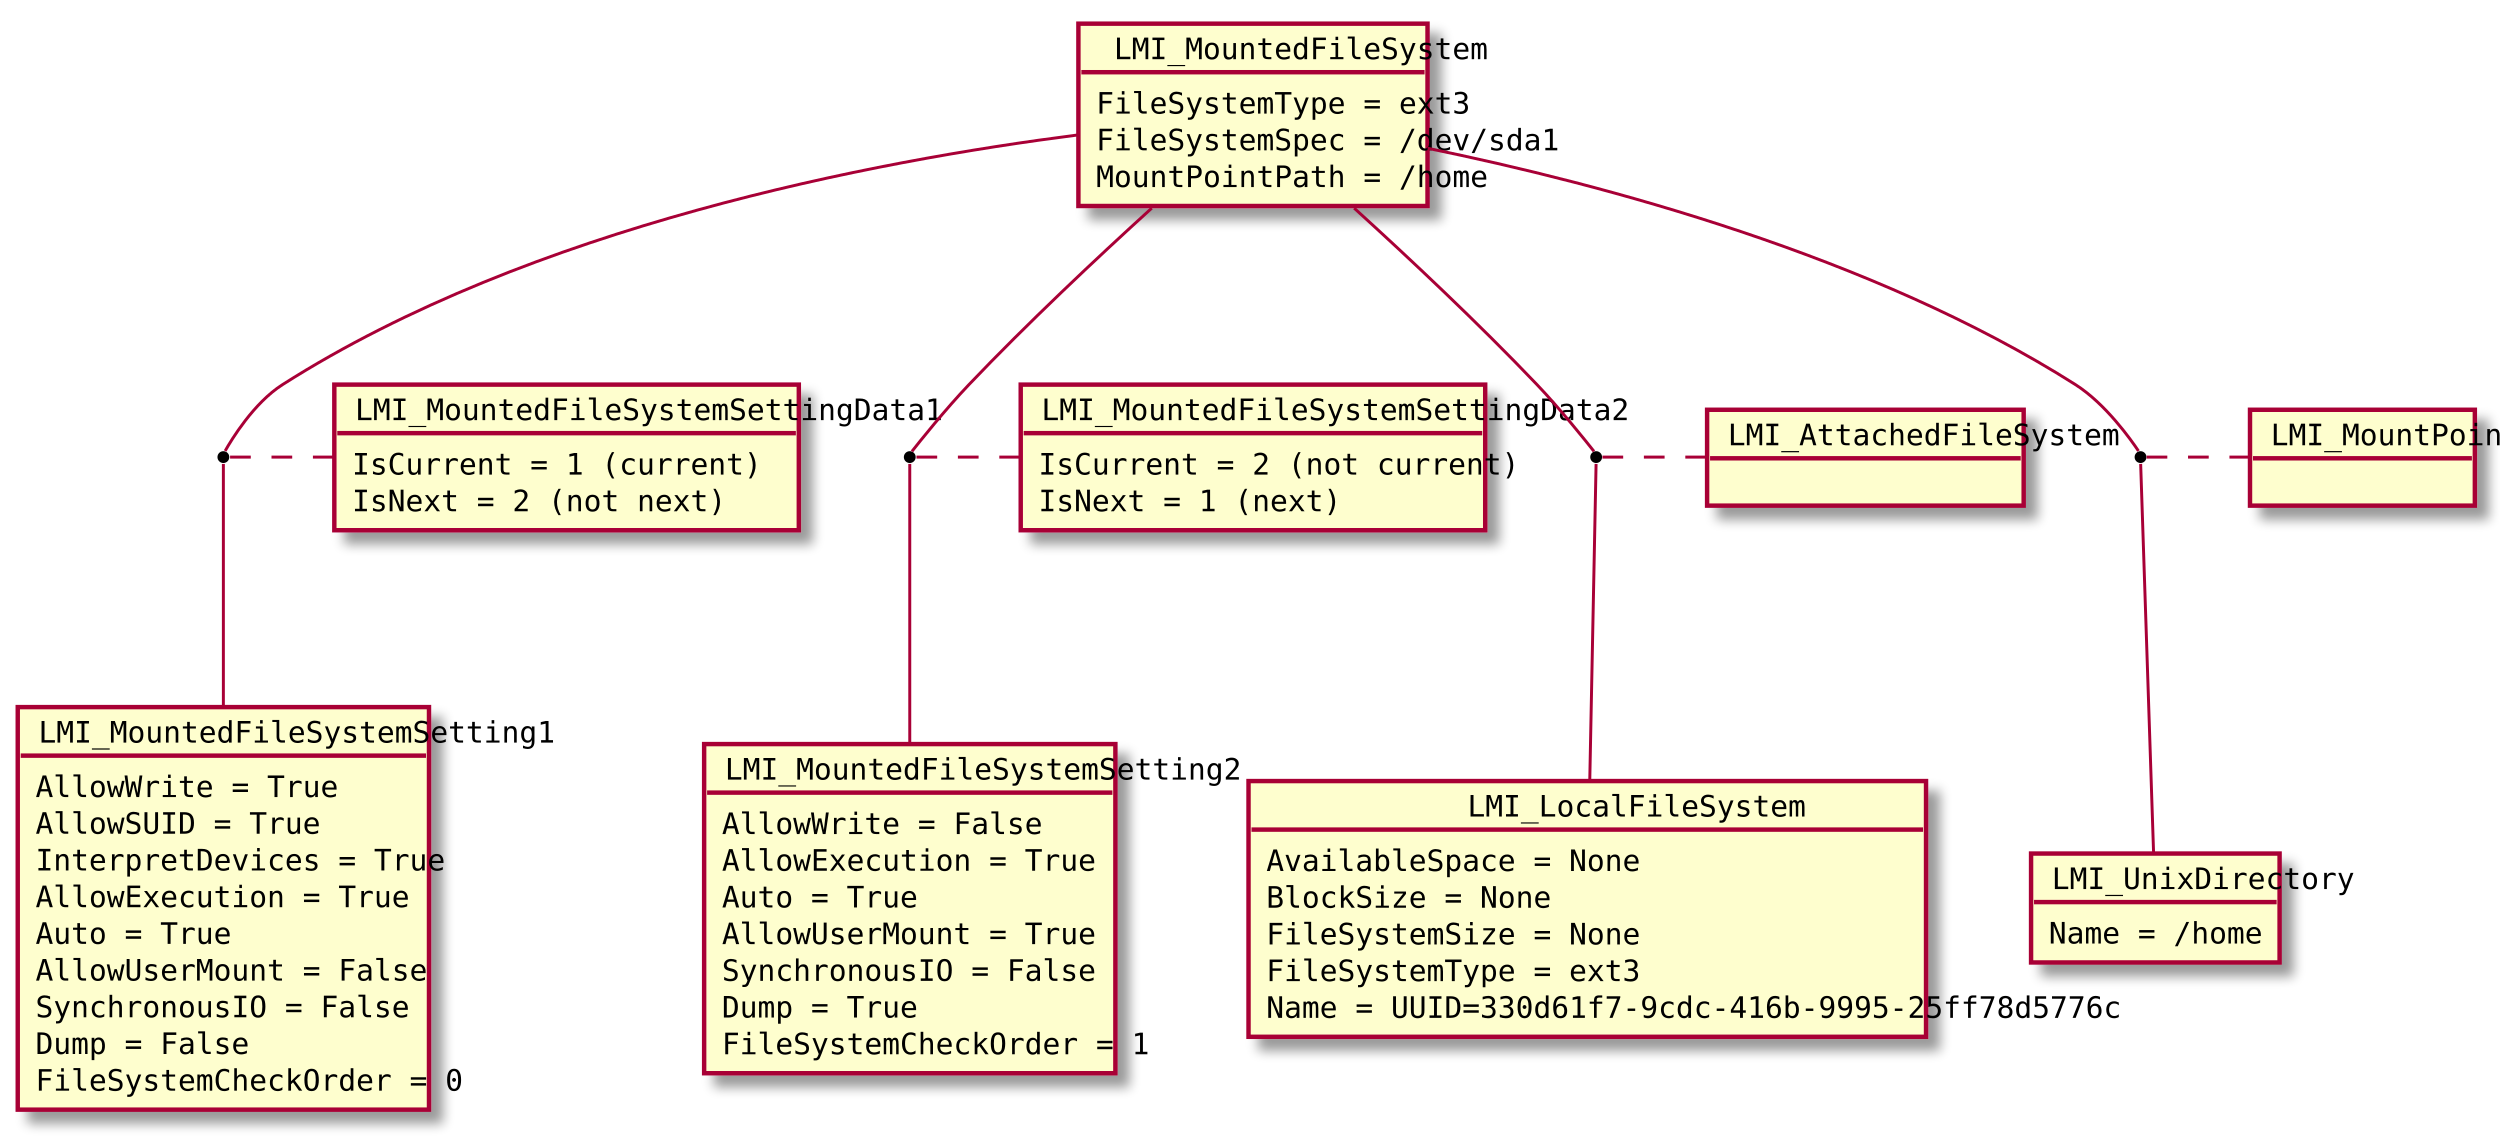
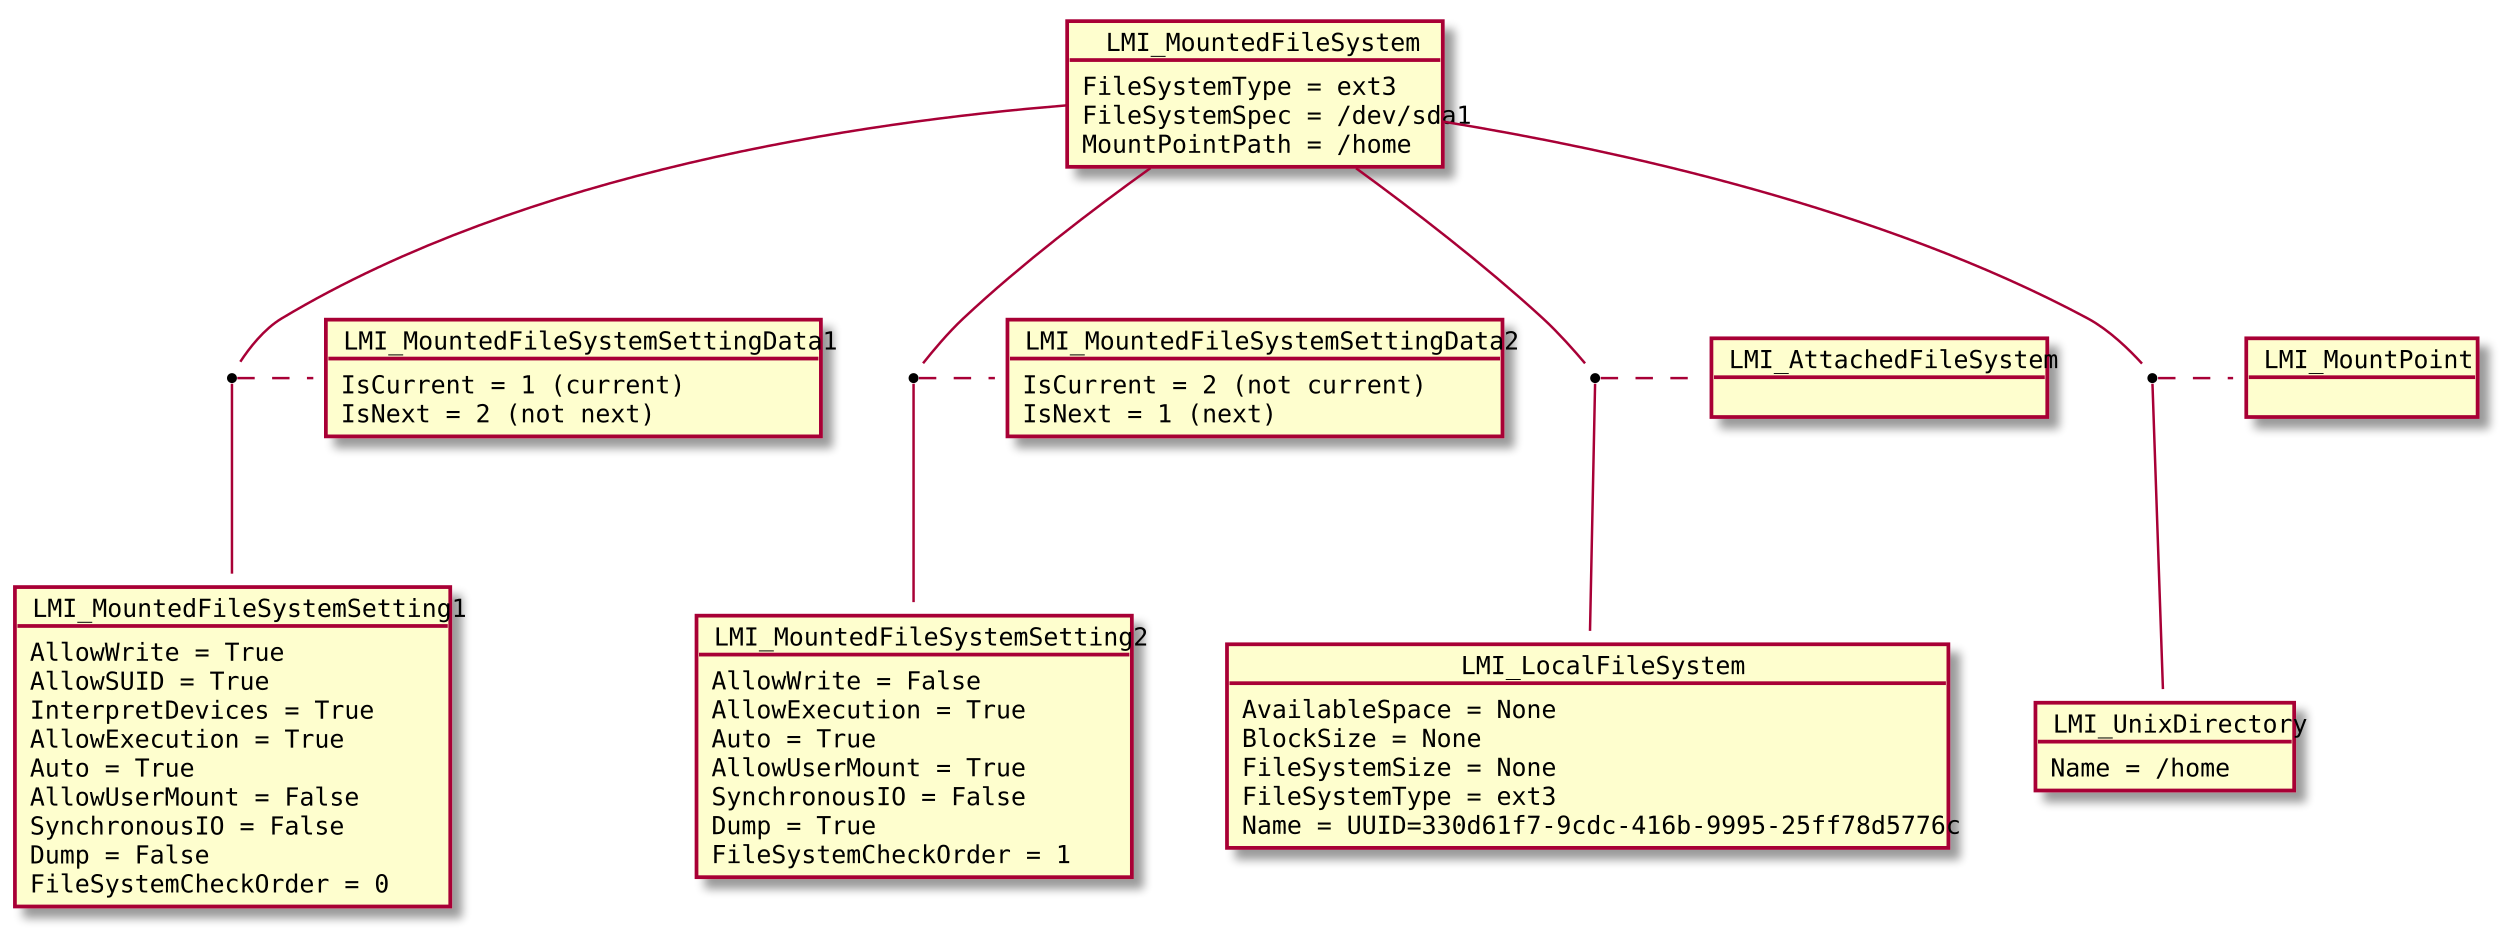
- <svg xmlns="http://www.w3.org/2000/svg" height="384pt" style="width:845px;height:384px;" version="1.1" viewBox="0 0 845 384" width="845pt">
+ <svg xmlns="http://www.w3.org/2000/svg" height="373pt" style="width:1005px;height:373px;" version="1.1" viewBox="0 0 1005 373" width="1005pt">
  <defs>
    <filter height="300%" id="f1" width="300%" x="-1" y="-1">
-       <feGaussianBlur result="blurOut" stdDeviation="2.0" />
+       <feGaussianBlur result="blurOut" stdDeviation="2" />
      <feColorMatrix in="blurOut" result="blurOut2" type="matrix" values="0 0 0 0 0 0 0 0 0 0 0 0 0 0 0 0 0 0 .4 0" />
-       <feOffset dx="4.0" dy="4.0" in="blurOut2" result="blurOut3" />
+       <feOffset dx="4" dy="4" in="blurOut2" result="blurOut3" />
      <feBlend in="SourceGraphic" in2="blurOut3" mode="normal" />
    </filter>
  </defs>
  <g>
-     <rect fill="#FEFECE" filter="url(#f1)" height="61.625" style="stroke: #A80036; stroke-width: 1.5;" width="118" x="364.5" y="8" />
-     <text fill="#000000" font-family="Monospace" font-size="10" lengthAdjust="spacingAndGlyphs" textLength="94" x="376.5" y="20">LMI_MountedFileSystem</text>
-     <line style="stroke: #A80036; stroke-width: 1.5;" x1="365.5" x2="481.5" y1="24.406" y2="24.406" />
-     <text fill="#000000" font-family="Monospace" font-size="10" lengthAdjust="spacingAndGlyphs" textLength="85" x="370.5" y="38.406">FileSystemType = ext3</text>
-     <text fill="#000000" font-family="Monospace" font-size="10" lengthAdjust="spacingAndGlyphs" textLength="106" x="370.5" y="50.812">FileSystemSpec = /dev/sda1</text>
-     <text fill="#000000" font-family="Monospace" font-size="10" lengthAdjust="spacingAndGlyphs" textLength="93" x="370.5" y="63.219">MountPointPath = /home</text>
-     <rect fill="#FEFECE" filter="url(#f1)" height="49.219" style="stroke: #A80036; stroke-width: 1.5;" width="157" x="113" y="130" />
-     <text fill="#000000" font-family="Monospace" font-size="10" lengthAdjust="spacingAndGlyphs" textLength="143" x="120" y="142">LMI_MountedFileSystemSettingData1</text>
-     <line style="stroke: #A80036; stroke-width: 1.5;" x1="114" x2="269" y1="146.406" y2="146.406" />
-     <text fill="#000000" font-family="Monospace" font-size="10" lengthAdjust="spacingAndGlyphs" textLength="84" x="119" y="160.406">IsCurrent = 1 (current)</text>
-     <text fill="#000000" font-family="Monospace" font-size="10" lengthAdjust="spacingAndGlyphs" textLength="75" x="119" y="172.812">IsNext = 2 (not next)</text>
-     <rect fill="#FEFECE" filter="url(#f1)" height="49.219" style="stroke: #A80036; stroke-width: 1.5;" width="157" x="345" y="130" />
-     <text fill="#000000" font-family="Monospace" font-size="10" lengthAdjust="spacingAndGlyphs" textLength="143" x="352" y="142">LMI_MountedFileSystemSettingData2</text>
-     <line style="stroke: #A80036; stroke-width: 1.5;" x1="346" x2="501" y1="146.406" y2="146.406" />
-     <text fill="#000000" font-family="Monospace" font-size="10" lengthAdjust="spacingAndGlyphs" textLength="98" x="351" y="160.406">IsCurrent = 2 (not current)</text>
-     <text fill="#000000" font-family="Monospace" font-size="10" lengthAdjust="spacingAndGlyphs" textLength="61" x="351" y="172.812">IsNext = 1 (next)</text>
-     <rect fill="#FEFECE" filter="url(#f1)" height="136.062" style="stroke: #A80036; stroke-width: 1.5;" width="139" x="6" y="239" />
-     <text fill="#000000" font-family="Monospace" font-size="10" lengthAdjust="spacingAndGlyphs" textLength="125" x="13" y="251">LMI_MountedFileSystemSetting1</text>
-     <line style="stroke: #A80036; stroke-width: 1.5;" x1="7" x2="144" y1="255.406" y2="255.406" />
-     <text fill="#000000" font-family="Monospace" font-size="10" lengthAdjust="spacingAndGlyphs" textLength="67" x="12" y="269.406">AllowWrite = True</text>
-     <text fill="#000000" font-family="Monospace" font-size="10" lengthAdjust="spacingAndGlyphs" textLength="66" x="12" y="281.812">AllowSUID = True</text>
-     <text fill="#000000" font-family="Monospace" font-size="10" lengthAdjust="spacingAndGlyphs" textLength="89" x="12" y="294.219">InterpretDevices = True</text>
-     <text fill="#000000" font-family="Monospace" font-size="10" lengthAdjust="spacingAndGlyphs" textLength="84" x="12" y="306.625">AllowExecution = True</text>
-     <text fill="#000000" font-family="Monospace" font-size="10" lengthAdjust="spacingAndGlyphs" textLength="44" x="12" y="319.031">Auto = True</text>
-     <text fill="#000000" font-family="Monospace" font-size="10" lengthAdjust="spacingAndGlyphs" textLength="92" x="12" y="331.438">AllowUserMount = False</text>
-     <text fill="#000000" font-family="Monospace" font-size="10" lengthAdjust="spacingAndGlyphs" textLength="88" x="12" y="343.844">SynchronousIO = False</text>
-     <text fill="#000000" font-family="Monospace" font-size="10" lengthAdjust="spacingAndGlyphs" textLength="53" x="12" y="356.25">Dump = False</text>
-     <text fill="#000000" font-family="Monospace" font-size="10" lengthAdjust="spacingAndGlyphs" textLength="101" x="12" y="368.656">FileSystemCheckOrder = 0</text>
-     <rect fill="#FEFECE" filter="url(#f1)" height="111.25" style="stroke: #A80036; stroke-width: 1.5;" width="139" x="238" y="251.5" />
-     <text fill="#000000" font-family="Monospace" font-size="10" lengthAdjust="spacingAndGlyphs" textLength="125" x="245" y="263.5">LMI_MountedFileSystemSetting2</text>
-     <line style="stroke: #A80036; stroke-width: 1.5;" x1="239" x2="376" y1="267.906" y2="267.906" />
-     <text fill="#000000" font-family="Monospace" font-size="10" lengthAdjust="spacingAndGlyphs" textLength="70" x="244" y="281.906">AllowWrite = False</text>
-     <text fill="#000000" font-family="Monospace" font-size="10" lengthAdjust="spacingAndGlyphs" textLength="84" x="244" y="294.312">AllowExecution = True</text>
-     <text fill="#000000" font-family="Monospace" font-size="10" lengthAdjust="spacingAndGlyphs" textLength="44" x="244" y="306.719">Auto = True</text>
-     <text fill="#000000" font-family="Monospace" font-size="10" lengthAdjust="spacingAndGlyphs" textLength="89" x="244" y="319.125">AllowUserMount = True</text>
-     <text fill="#000000" font-family="Monospace" font-size="10" lengthAdjust="spacingAndGlyphs" textLength="88" x="244" y="331.531">SynchronousIO = False</text>
-     <text fill="#000000" font-family="Monospace" font-size="10" lengthAdjust="spacingAndGlyphs" textLength="50" x="244" y="343.938">Dump = True</text>
-     <text fill="#000000" font-family="Monospace" font-size="10" lengthAdjust="spacingAndGlyphs" textLength="101" x="244" y="356.344">FileSystemCheckOrder = 1</text>
-     <rect fill="#FEFECE" filter="url(#f1)" height="86.438" style="stroke: #A80036; stroke-width: 1.5;" width="229" x="422" y="264" />
-     <text fill="#000000" font-family="Monospace" font-size="10" lengthAdjust="spacingAndGlyphs" textLength="81" x="496" y="276">LMI_LocalFileSystem</text>
-     <line style="stroke: #A80036; stroke-width: 1.5;" x1="423" x2="650" y1="280.406" y2="280.406" />
-     <text fill="#000000" font-family="Monospace" font-size="10" lengthAdjust="spacingAndGlyphs" textLength="89" x="428" y="294.406">AvailableSpace = None</text>
-     <text fill="#000000" font-family="Monospace" font-size="10" lengthAdjust="spacingAndGlyphs" textLength="66" x="428" y="306.812">BlockSize = None</text>
-     <text fill="#000000" font-family="Monospace" font-size="10" lengthAdjust="spacingAndGlyphs" textLength="87" x="428" y="319.219">FileSystemSize = None</text>
-     <text fill="#000000" font-family="Monospace" font-size="10" lengthAdjust="spacingAndGlyphs" textLength="85" x="428" y="331.625">FileSystemType = ext3</text>
-     <text fill="#000000" font-family="Monospace" font-size="10" lengthAdjust="spacingAndGlyphs" textLength="217" x="428" y="344.031">Name = UUID=330d61f7-9cdc-416b-9995-25ff78d5776c</text>
-     <rect fill="#FEFECE" filter="url(#f1)" height="32.406" style="stroke: #A80036; stroke-width: 1.5;" width="107" x="577" y="138.5" />
-     <text fill="#000000" font-family="Monospace" font-size="10" lengthAdjust="spacingAndGlyphs" textLength="93" x="584" y="150.5">LMI_AttachedFileSystem</text>
-     <line style="stroke: #A80036; stroke-width: 1.5;" x1="578" x2="683" y1="154.906" y2="154.906" />
-     <rect fill="#FEFECE" filter="url(#f1)" height="36.812" style="stroke: #A80036; stroke-width: 1.5;" width="84" x="686.5" y="288.5" />
-     <text fill="#000000" font-family="Monospace" font-size="10" lengthAdjust="spacingAndGlyphs" textLength="70" x="693.5" y="300.5">LMI_UnixDirectory</text>
-     <line style="stroke: #A80036; stroke-width: 1.5;" x1="687.5" x2="769.5" y1="304.906" y2="304.906" />
-     <text fill="#000000" font-family="Monospace" font-size="10" lengthAdjust="spacingAndGlyphs" textLength="56" x="692.5" y="318.906">Name = /home</text>
-     <rect fill="#FEFECE" filter="url(#f1)" height="32.406" style="stroke: #A80036; stroke-width: 1.5;" width="76" x="760.5" y="138.5" />
-     <text fill="#000000" font-family="Monospace" font-size="10" lengthAdjust="spacingAndGlyphs" textLength="62" x="767.5" y="150.5">LMI_MountPoint</text>
-     <line style="stroke: #A80036; stroke-width: 1.5;" x1="761.5" x2="835.5" y1="154.906" y2="154.906" />
-     <ellipse cx="75.5" cy="154.5" fill="#000000" rx="2" ry="2" style="stroke: none; stroke-width: 1.0;" />
-     <ellipse cx="307.5" cy="154.5" fill="#000000" rx="2" ry="2" style="stroke: none; stroke-width: 1.0;" />
-     <ellipse cx="539.5" cy="154.5" fill="#000000" rx="2" ry="2" style="stroke: none; stroke-width: 1.0;" />
-     <ellipse cx="723.5" cy="154.5" fill="#000000" rx="2" ry="2" style="stroke: none; stroke-width: 1.0;" />
-     <path d="M364.466,45.594 C295.325,54.427 179.566,76.502 95.5,130 C85.737,136.213 78.211,148.671 76.097,152.413 " fill="none" style="stroke: #A80036; stroke-width: 1.0;" />
-     <path d="M75.5,156.801 C75.5,164.3 75.5,202.924 75.5,238.992 " fill="none" style="stroke: #A80036; stroke-width: 1.0;" />
-     <path d="M77.766,154.5 C89.465,154.5 101.164,154.5 112.863,154.5 " fill="none" style="stroke: #A80036; stroke-width: 1.0; stroke-dasharray: 7.0,7.0;" />
-     <path d="M389.29,70.343 C370.552,87.386 347.202,109.328 327.5,130 C319.516,138.377 310.767,149.348 308.228,152.572 " fill="none" style="stroke: #A80036; stroke-width: 1.0;" />
-     <path d="M307.5,156.801 C307.5,165.162 307.5,212.215 307.5,251.277 " fill="none" style="stroke: #A80036; stroke-width: 1.0;" />
-     <path d="M309.766,154.5 C321.465,154.5 333.164,154.5 344.863,154.5 " fill="none" style="stroke: #A80036; stroke-width: 1.0; stroke-dasharray: 7.0,7.0;" />
-     <path d="M457.71,70.343 C476.448,87.386 499.798,109.328 519.5,130 C527.484,138.377 536.233,149.348 538.772,152.572 " fill="none" style="stroke: #A80036; stroke-width: 1.0;" />
-     <path d="M539.474,156.801 C539.289,166.081 538.154,223.031 537.341,263.812 " fill="none" style="stroke: #A80036; stroke-width: 1.0;" />
-     <path d="M541.633,154.5 C553.32,154.5 565.007,154.5 576.694,154.5 " fill="none" style="stroke: #A80036; stroke-width: 1.0; stroke-dasharray: 7.0,7.0;" />
-     <path d="M482.553,50.122 C541.515,62.213 632.978,86.492 701.5,130 C711.691,136.471 720.347,148.752 722.803,152.432 " fill="none" style="stroke: #A80036; stroke-width: 1.0;" />
-     <path d="M723.543,156.801 C723.921,168.178 726.68,251.208 727.91,288.247 " fill="none" style="stroke: #A80036; stroke-width: 1.0;" />
-     <path d="M725.551,154.5 C737.139,154.5 748.727,154.5 760.316,154.5 " fill="none" style="stroke: #A80036; stroke-width: 1.0; stroke-dasharray: 7.0,7.0;" />
+     <rect fill="#FEFECE" filter="url(#f1)" height="58.562" style="stroke: #A80036; stroke-width: 1.5;" width="151" x="429" y="8.5" />
+     <text fill="#000000" font-family="Monospace" font-size="10" lengthAdjust="spacingAndGlyphs" textLength="120" x="444.5" y="20.5">LMI_MountedFileSystem</text>
+     <line style="stroke: #A80036; stroke-width: 1.5;" x1="430" x2="579" y1="24.141" y2="24.141" />
+     <text fill="#000000" font-family="Monospace" font-size="10" lengthAdjust="spacingAndGlyphs" textLength="113" x="435" y="38.141">FileSystemType = ext3</text>
+     <text fill="#000000" font-family="Monospace" font-size="10" lengthAdjust="spacingAndGlyphs" textLength="139" x="435" y="49.781">FileSystemSpec = /dev/sda1</text>
+     <text fill="#000000" font-family="Monospace" font-size="10" lengthAdjust="spacingAndGlyphs" textLength="124" x="435" y="61.422">MountPointPath = /home</text>
+     <rect fill="#FEFECE" filter="url(#f1)" height="46.922" style="stroke: #A80036; stroke-width: 1.5;" width="199" x="131" y="128.5" />
+     <text fill="#000000" font-family="Monospace" font-size="10" lengthAdjust="spacingAndGlyphs" textLength="185" x="138" y="140.5">LMI_MountedFileSystemSettingData1</text>
+     <line style="stroke: #A80036; stroke-width: 1.5;" x1="132" x2="329" y1="144.141" y2="144.141" />
+     <text fill="#000000" font-family="Monospace" font-size="10" lengthAdjust="spacingAndGlyphs" textLength="112" x="137" y="158.141">IsCurrent = 1 (current)</text>
+     <text fill="#000000" font-family="Monospace" font-size="10" lengthAdjust="spacingAndGlyphs" textLength="104" x="137" y="169.781">IsNext = 2 (not next)</text>
+     <rect fill="#FEFECE" filter="url(#f1)" height="46.922" style="stroke: #A80036; stroke-width: 1.5;" width="199" x="405" y="128.5" />
+     <text fill="#000000" font-family="Monospace" font-size="10" lengthAdjust="spacingAndGlyphs" textLength="185" x="412" y="140.5">LMI_MountedFileSystemSettingData2</text>
+     <line style="stroke: #A80036; stroke-width: 1.5;" x1="406" x2="603" y1="144.141" y2="144.141" />
+     <text fill="#000000" font-family="Monospace" font-size="10" lengthAdjust="spacingAndGlyphs" textLength="131" x="411" y="158.141">IsCurrent = 2 (not current)</text>
+     <text fill="#000000" font-family="Monospace" font-size="10" lengthAdjust="spacingAndGlyphs" textLength="85" x="411" y="169.781">IsNext = 1 (next)</text>
+     <rect fill="#FEFECE" filter="url(#f1)" height="128.406" style="stroke: #A80036; stroke-width: 1.5;" width="175" x="6" y="236" />
+     <text fill="#000000" font-family="Monospace" font-size="10" lengthAdjust="spacingAndGlyphs" textLength="161" x="13" y="248">LMI_MountedFileSystemSetting1</text>
+     <line style="stroke: #A80036; stroke-width: 1.5;" x1="7" x2="180" y1="251.641" y2="251.641" />
+     <text fill="#000000" font-family="Monospace" font-size="10" lengthAdjust="spacingAndGlyphs" textLength="85" x="12" y="265.641">AllowWrite = True</text>
+     <text fill="#000000" font-family="Monospace" font-size="10" lengthAdjust="spacingAndGlyphs" textLength="86" x="12" y="277.281">AllowSUID = True</text>
+     <text fill="#000000" font-family="Monospace" font-size="10" lengthAdjust="spacingAndGlyphs" textLength="116" x="12" y="288.922">InterpretDevices = True</text>
+     <text fill="#000000" font-family="Monospace" font-size="10" lengthAdjust="spacingAndGlyphs" textLength="108" x="12" y="300.562">AllowExecution = True</text>
+     <text fill="#000000" font-family="Monospace" font-size="10" lengthAdjust="spacingAndGlyphs" textLength="58" x="12" y="312.203">Auto = True</text>
+     <text fill="#000000" font-family="Monospace" font-size="10" lengthAdjust="spacingAndGlyphs" textLength="118" x="12" y="323.844">AllowUserMount = False</text>
+     <text fill="#000000" font-family="Monospace" font-size="10" lengthAdjust="spacingAndGlyphs" textLength="113" x="12" y="335.484">SynchronousIO = False</text>
+     <text fill="#000000" font-family="Monospace" font-size="10" lengthAdjust="spacingAndGlyphs" textLength="69" x="12" y="347.125">Dump = False</text>
+     <text fill="#000000" font-family="Monospace" font-size="10" lengthAdjust="spacingAndGlyphs" textLength="132" x="12" y="358.766">FileSystemCheckOrder = 0</text>
+     <rect fill="#FEFECE" filter="url(#f1)" height="105.125" style="stroke: #A80036; stroke-width: 1.5;" width="175" x="280" y="247.5" />
+     <text fill="#000000" font-family="Monospace" font-size="10" lengthAdjust="spacingAndGlyphs" textLength="161" x="287" y="259.5">LMI_MountedFileSystemSetting2</text>
+     <line style="stroke: #A80036; stroke-width: 1.5;" x1="281" x2="454" y1="263.141" y2="263.141" />
+     <text fill="#000000" font-family="Monospace" font-size="10" lengthAdjust="spacingAndGlyphs" textLength="89" x="286" y="277.141">AllowWrite = False</text>
+     <text fill="#000000" font-family="Monospace" font-size="10" lengthAdjust="spacingAndGlyphs" textLength="108" x="286" y="288.781">AllowExecution = True</text>
+     <text fill="#000000" font-family="Monospace" font-size="10" lengthAdjust="spacingAndGlyphs" textLength="58" x="286" y="300.422">Auto = True</text>
+     <text fill="#000000" font-family="Monospace" font-size="10" lengthAdjust="spacingAndGlyphs" textLength="114" x="286" y="312.062">AllowUserMount = True</text>
+     <text fill="#000000" font-family="Monospace" font-size="10" lengthAdjust="spacingAndGlyphs" textLength="113" x="286" y="323.703">SynchronousIO = False</text>
+     <text fill="#000000" font-family="Monospace" font-size="10" lengthAdjust="spacingAndGlyphs" textLength="65" x="286" y="335.344">Dump = True</text>
+     <text fill="#000000" font-family="Monospace" font-size="10" lengthAdjust="spacingAndGlyphs" textLength="132" x="286" y="346.984">FileSystemCheckOrder = 1</text>
+     <rect fill="#FEFECE" filter="url(#f1)" height="81.844" style="stroke: #A80036; stroke-width: 1.5;" width="290" x="493.25" y="259" />
+     <text fill="#000000" font-family="Monospace" font-size="10" lengthAdjust="spacingAndGlyphs" textLength="102" x="587.25" y="271">LMI_LocalFileSystem</text>
+     <line style="stroke: #A80036; stroke-width: 1.5;" x1="494.25" x2="782.25" y1="274.641" y2="274.641" />
+     <text fill="#000000" font-family="Monospace" font-size="10" lengthAdjust="spacingAndGlyphs" textLength="113" x="499.25" y="288.641">AvailableSpace = None</text>
+     <text fill="#000000" font-family="Monospace" font-size="10" lengthAdjust="spacingAndGlyphs" textLength="85" x="499.25" y="300.281">BlockSize = None</text>
+     <text fill="#000000" font-family="Monospace" font-size="10" lengthAdjust="spacingAndGlyphs" textLength="114" x="499.25" y="311.922">FileSystemSize = None</text>
+     <text fill="#000000" font-family="Monospace" font-size="10" lengthAdjust="spacingAndGlyphs" textLength="113" x="499.25" y="323.562">FileSystemType = ext3</text>
+     <text fill="#000000" font-family="Monospace" font-size="10" lengthAdjust="spacingAndGlyphs" textLength="278" x="499.25" y="335.203">Name = UUID=330d61f7-9cdc-416b-9995-25ff78d5776c</text>
+     <rect fill="#FEFECE" filter="url(#f1)" height="31.641" style="stroke: #A80036; stroke-width: 1.5;" width="135" x="688" y="136" />
+     <text fill="#000000" font-family="Monospace" font-size="10" lengthAdjust="spacingAndGlyphs" textLength="121" x="695" y="148">LMI_AttachedFileSystem</text>
+     <line style="stroke: #A80036; stroke-width: 1.5;" x1="689" x2="822" y1="151.641" y2="151.641" />
+     <rect fill="#FEFECE" filter="url(#f1)" height="35.281" style="stroke: #A80036; stroke-width: 1.5;" width="104" x="818.25" y="282.5" />
+     <text fill="#000000" font-family="Monospace" font-size="10" lengthAdjust="spacingAndGlyphs" textLength="90" x="825.25" y="294.5">LMI_UnixDirectory</text>
+     <line style="stroke: #A80036; stroke-width: 1.5;" x1="819.25" x2="921.25" y1="298.141" y2="298.141" />
+     <text fill="#000000" font-family="Monospace" font-size="10" lengthAdjust="spacingAndGlyphs" textLength="75" x="824.25" y="312.141">Name = /home</text>
+     <rect fill="#FEFECE" filter="url(#f1)" height="31.641" style="stroke: #A80036; stroke-width: 1.5;" width="93" x="903" y="136" />
+     <text fill="#000000" font-family="Monospace" font-size="10" lengthAdjust="spacingAndGlyphs" textLength="79" x="910" y="148">LMI_MountPoint</text>
+     <line style="stroke: #A80036; stroke-width: 1.5;" x1="904" x2="995" y1="151.641" y2="151.641" />
+     <ellipse cx="93.25" cy="152" fill="#000000" rx="2" ry="2" style="stroke: none; stroke-width: 1.0;" />
+     <ellipse cx="367.25" cy="152" fill="#000000" rx="2" ry="2" style="stroke: none; stroke-width: 1.0;" />
+     <ellipse cx="641.25" cy="152" fill="#000000" rx="2" ry="2" style="stroke: none; stroke-width: 1.0;" />
+     <ellipse cx="865.25" cy="152" fill="#000000" rx="2" ry="2" style="stroke: none; stroke-width: 1.0;" />
+     <path d="M428.894,42.346 C346.154,49.02 211.958,68.908 113.25,128 C106.048,132.311 100.092,140.111 96.604,145.42 " fill="none" style="stroke: #A80036; stroke-width: 1.0;" />
+     <path d="M93.25,154.262 C93.25,161.302 93.25,196.619 93.25,230.602 " fill="none" style="stroke: #A80036; stroke-width: 1.0;" />
+     <path d="M95.391,152 C105.577,152 115.763,152 125.949,152 " fill="none" style="stroke: #A80036; stroke-width: 1.0; stroke-dasharray: 7.0,7.0;" />
+     <path d="M462.536,67.537 C439.43,84.114 410.72,106.018 387.25,128 C381.124,133.738 374.911,141.196 371.071,146.039 " fill="none" style="stroke: #A80036; stroke-width: 1.0;" />
+     <path d="M367.25,154.262 C367.25,162.099 367.25,204.978 367.25,242.049 " fill="none" style="stroke: #A80036; stroke-width: 1.0;" />
+     <path d="M369.391,152 C379.577,152 389.763,152 399.949,152 " fill="none" style="stroke: #A80036; stroke-width: 1.0; stroke-dasharray: 7.0,7.0;" />
+     <path d="M545.11,67.613 C567.993,84.3 596.595,106.286 620.25,128 C626.569,133.8 633.12,141.243 637.189,146.066 " fill="none" style="stroke: #A80036; stroke-width: 1.0;" />
+     <path d="M641.224,154.262 C641.046,162.931 639.987,214.482 639.183,253.615 " fill="none" style="stroke: #A80036; stroke-width: 1.0;" />
+     <path d="M643.477,152 C656.453,152 669.43,152 682.407,152 " fill="none" style="stroke: #A80036; stroke-width: 1.0; stroke-dasharray: 7.0,7.0;" />
+     <path d="M579.789,48.833 C650.208,60.308 756.507,83.657 839.25,128 C848.035,132.708 856.32,140.931 861.085,146.164 " fill="none" style="stroke: #A80036; stroke-width: 1.0;" />
+     <path d="M865.293,154.262 C865.655,164.835 868.202,239.193 869.497,277.015 " fill="none" style="stroke: #A80036; stroke-width: 1.0;" />
+     <path d="M867.547,152 C877.603,152 887.658,152 897.714,152 " fill="none" style="stroke: #A80036; stroke-width: 1.0; stroke-dasharray: 7.0,7.0;" />
  </g>
</svg>
